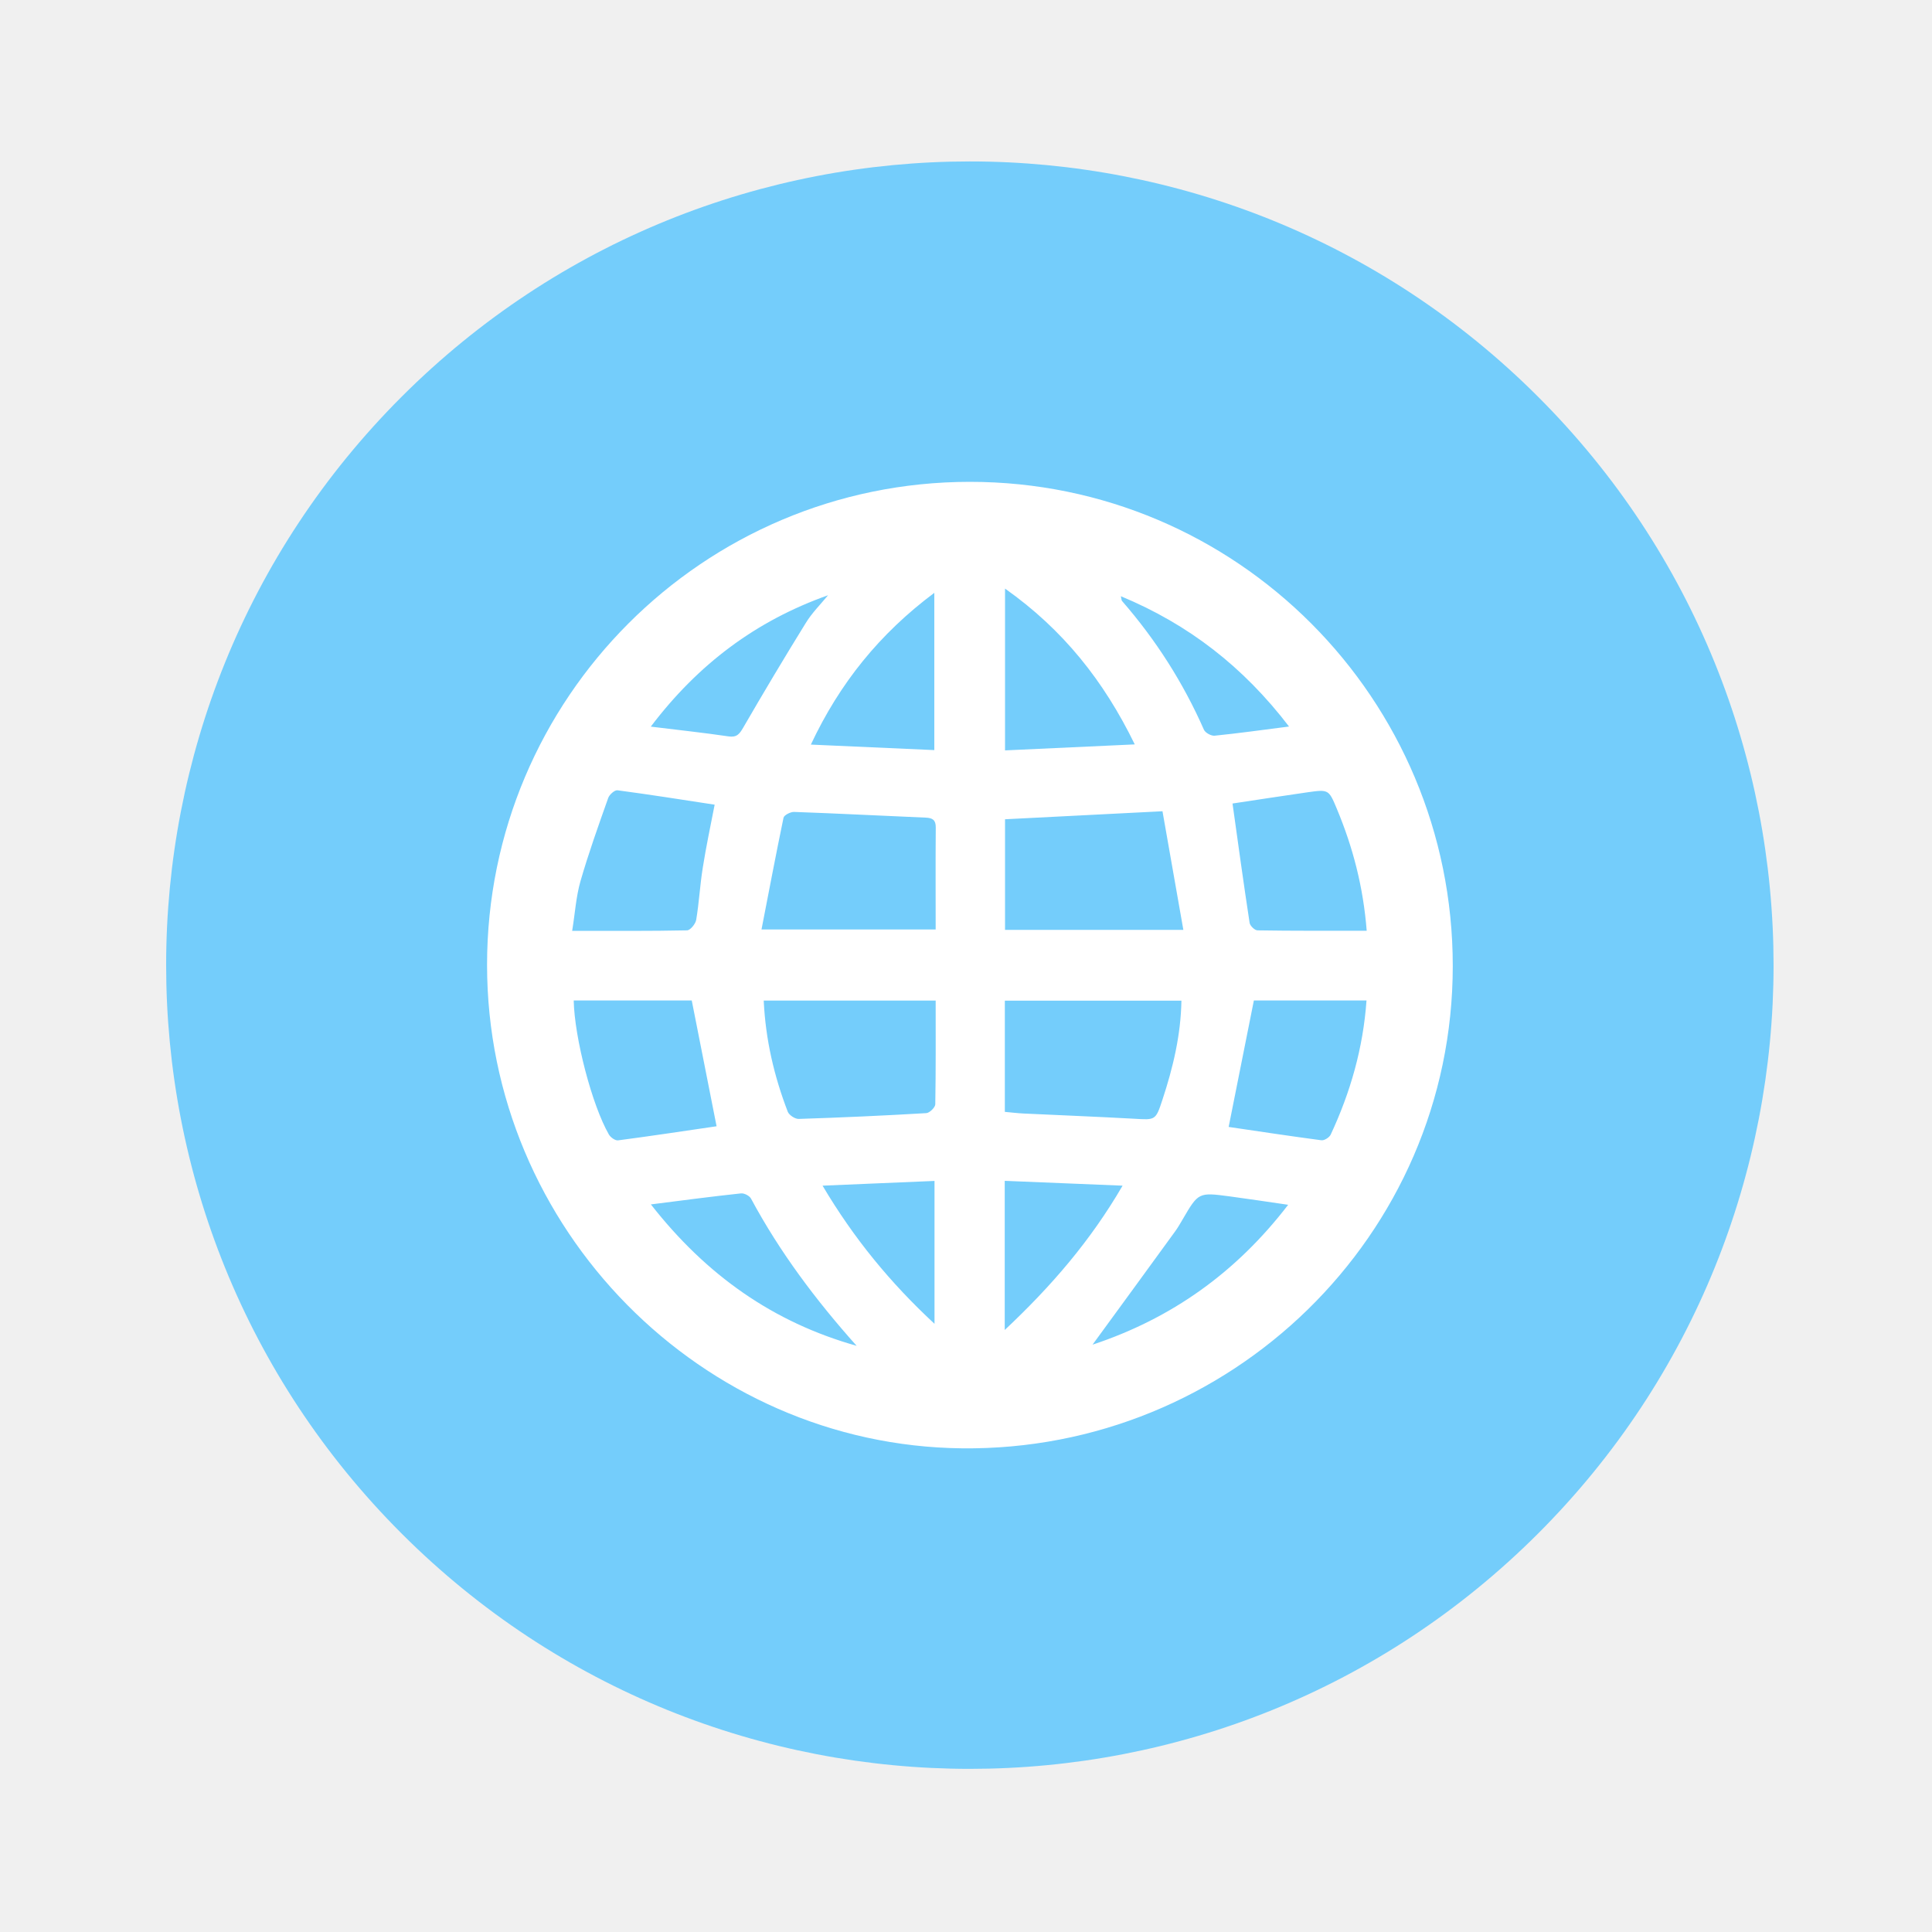
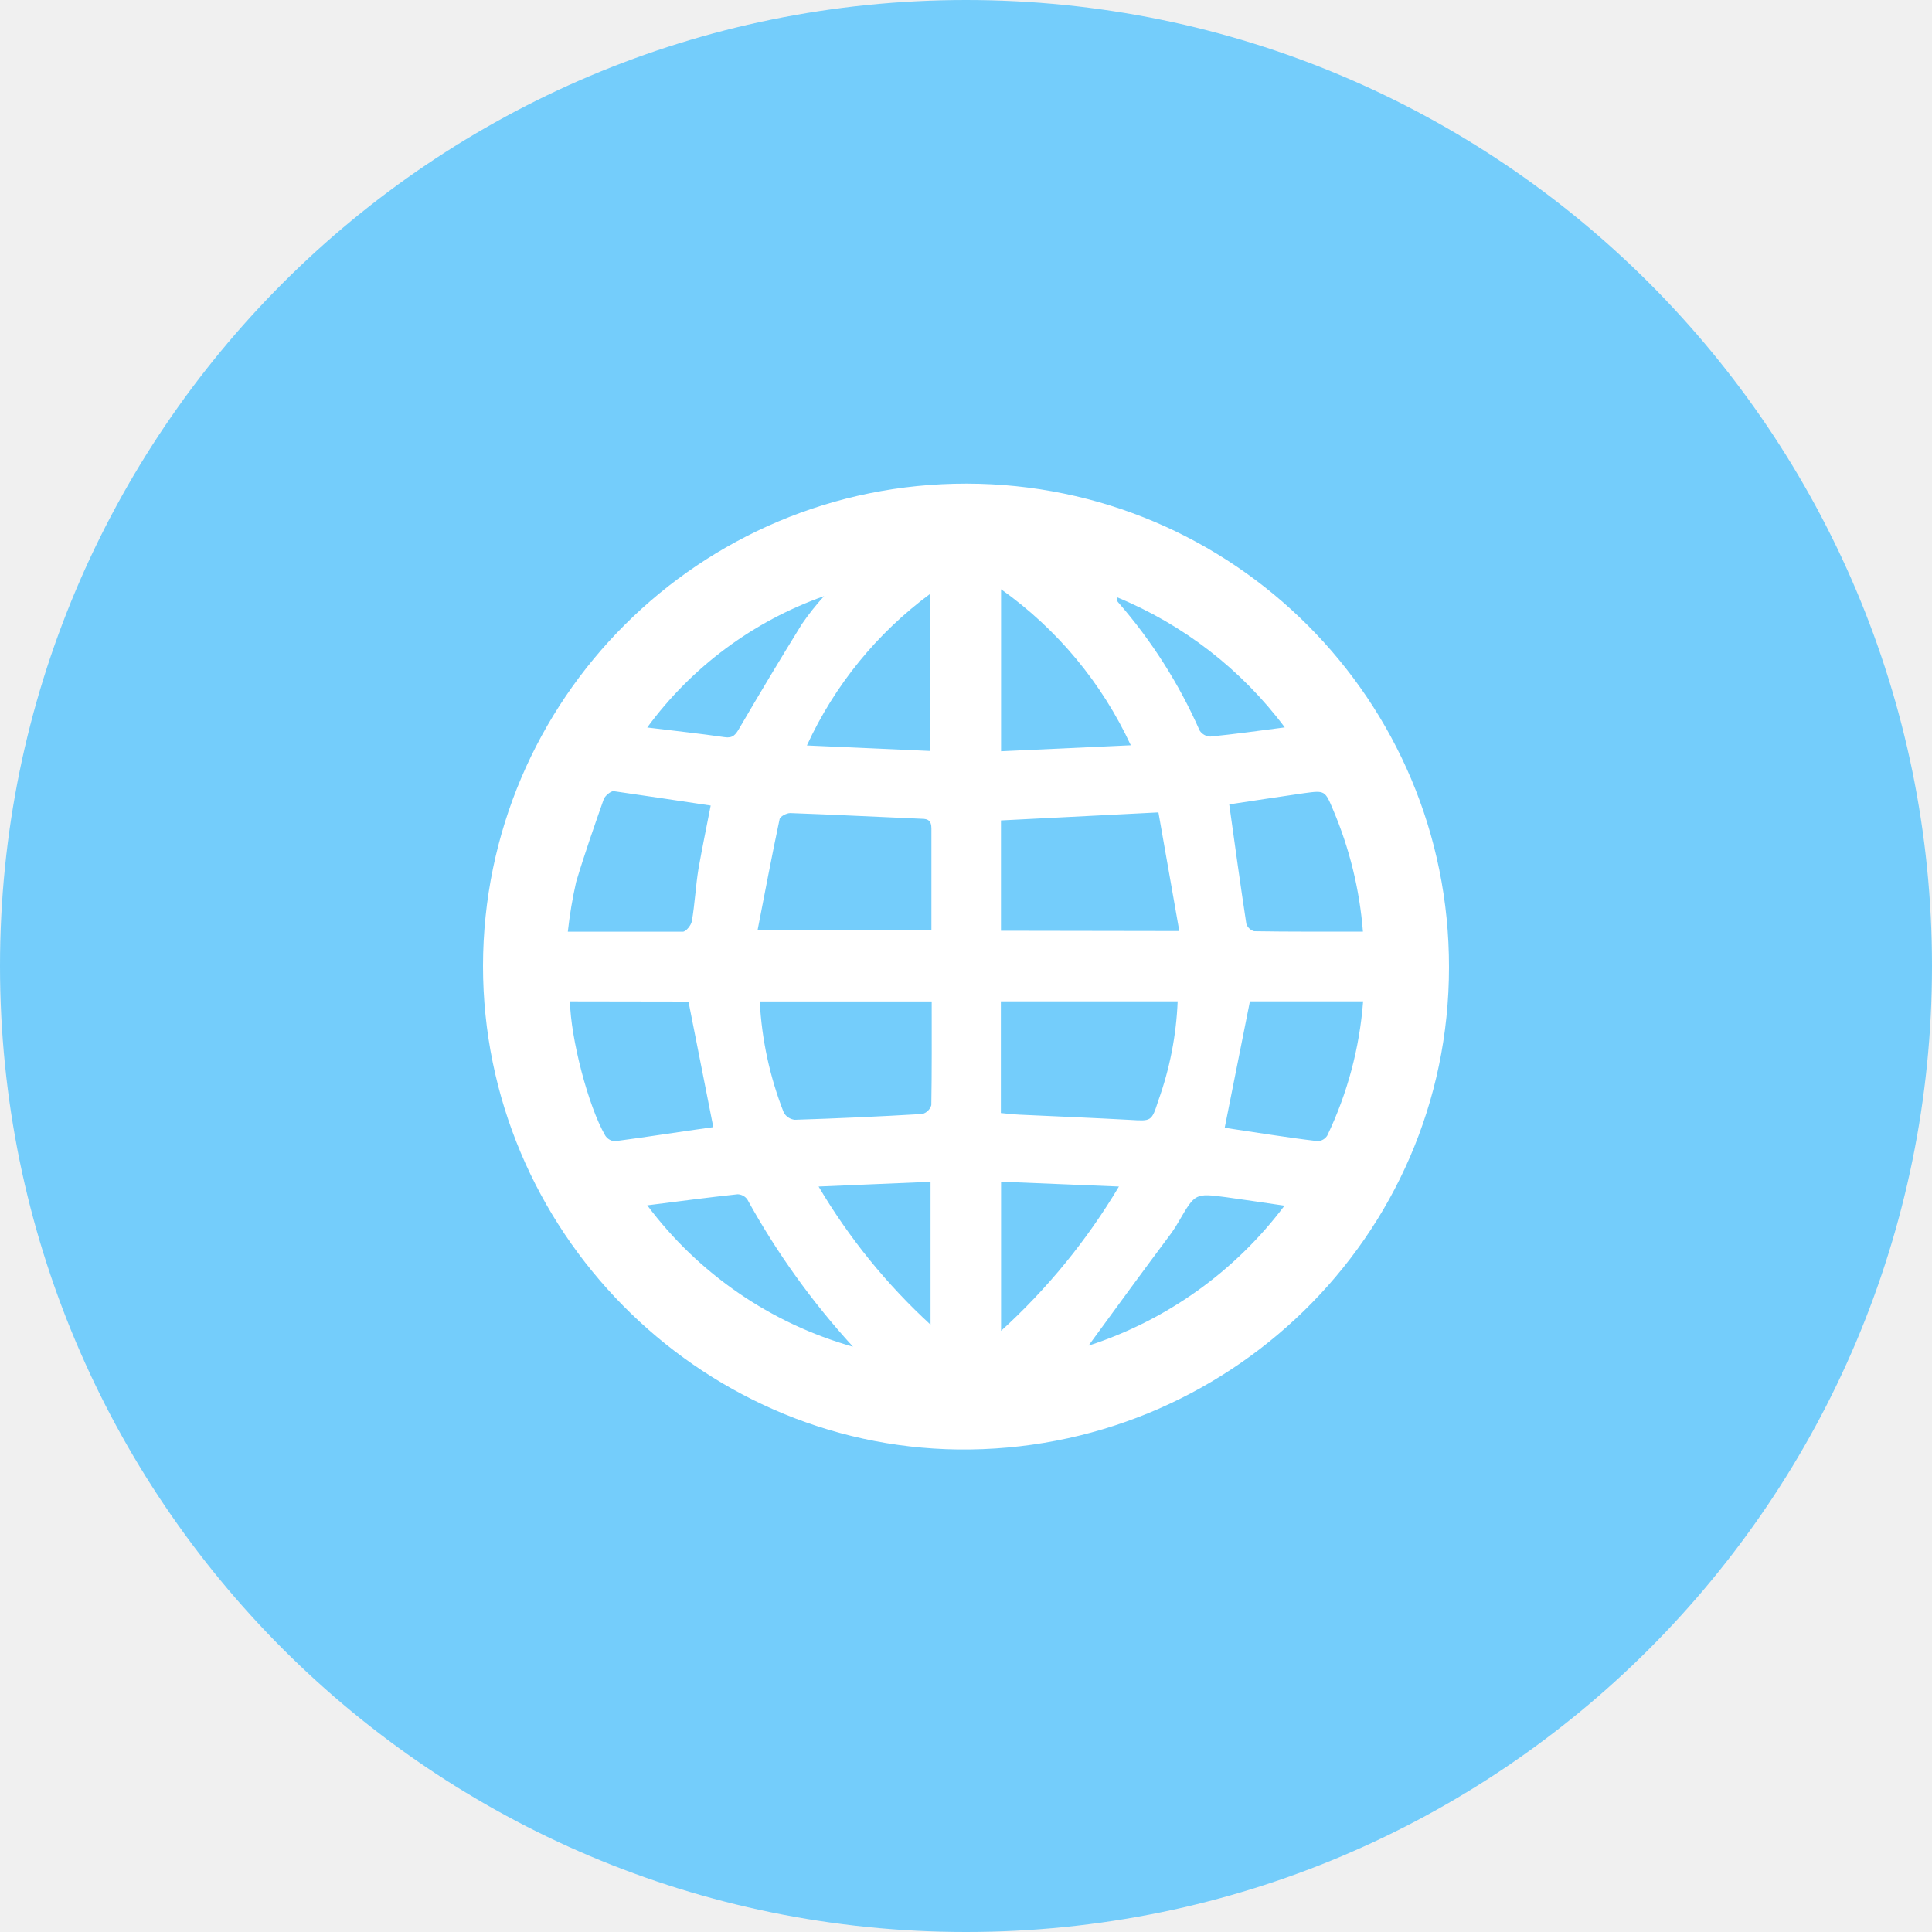
- <svg xmlns="http://www.w3.org/2000/svg" t="1668814031266" class="icon" viewBox="0 0 1024 1024" version="1.1" p-id="50195" width="200" height="200">
-   <path d="M212.833 812.771a425.984 425.984 0 1 0 602.422-602.443 425.984 425.984 0 1 0-602.422 602.443Z" fill="#74cdfb" p-id="50196" data-spm-anchor-id="a313x.7781069.0.i36" class="" />
-   <path d="M258.15 511.386c0-141.261 114.586-255.949 255.846-256 141.466-0.051 256.051 114.893 256 256.666-0.051 143.258-118.374 257.178-260.198 255.59-137.83-1.536-251.648-116.173-251.648-256.256z m369.05-18.534c-3.789-21.504-7.424-42.24-11.059-62.874-29.03 1.485-56.166 2.867-83.456 4.25v58.624h94.515z m-94.618 96.461c3.482 0.307 6.656 0.717 9.882 0.87 19.507 0.922 39.066 1.69 58.573 2.765 11.315 0.666 11.469 0.973 15.053-9.984 5.632-17.05 9.779-34.406 10.086-52.582h-93.594v58.931zM403.61 492.646h92.314c0-18.483-0.102-36.25 0.051-54.016 0.051-3.994-1.638-5.12-5.376-5.274-23.245-0.973-46.49-2.202-69.734-3.021-1.894-0.051-5.274 1.69-5.581 3.072-4.045 19.456-7.731 39.014-11.674 59.238z m92.314 37.683h-91.136c0.973 20.736 5.53 40.141 12.749 58.931 0.717 1.792 3.84 3.84 5.786 3.789 22.528-0.717 45.107-1.741 67.635-3.072 1.741-0.102 4.71-3.021 4.762-4.659 0.307-18.074 0.205-36.147 0.205-54.989zM378.778 426.496c-17.408-2.662-34.458-5.376-51.507-7.629-1.485-0.205-4.301 2.304-4.915 4.096-5.171 14.592-10.394 29.184-14.694 44.083-2.355 8.192-2.867 16.896-4.403 26.317 21.35 0 41.165 0.154 60.928-0.256 1.69-0.051 4.454-3.43 4.813-5.581 1.536-9.114 1.997-18.432 3.482-27.597 1.741-11.11 4.096-22.067 6.298-33.434z m-74.701 103.782c0.41 19.866 9.728 55.552 18.637 71.014 0.87 1.536 3.379 3.328 4.864 3.123 17.562-2.304 35.072-4.966 52.224-7.475-4.403-22.272-8.755-44.237-13.158-66.662H304.077z m420.301-36.966c-1.843-23.45-7.373-44.39-15.821-64.614-4.301-10.291-4.352-10.342-15.616-8.755-13.568 1.946-27.085 4.045-39.68 5.939 3.021 21.709 5.888 42.496 9.062 63.283 0.256 1.536 2.662 3.891 4.147 3.942 18.944 0.307 37.99 0.205 57.907 0.205z m-73.165 103.987c15.974 2.355 32.563 4.864 49.152 7.066 1.536 0.205 4.198-1.485 4.915-2.97 10.445-22.374 17.203-45.824 18.995-71.117H664.576c-4.506 22.733-8.909 44.749-13.363 67.021z m-118.528-285.338v85.76c22.835-1.075 45.107-2.099 68.762-3.174-16.435-33.741-38.042-60.877-68.762-82.586z m-37.478 85.606V314.214c-28.979 21.658-50.125 47.821-65.434 80.435 22.733 0.973 43.93 1.946 65.434 2.918z m-150.221 240.794c29.44 37.632 64.922 62.515 109.056 74.957-21.555-24.115-40.755-49.664-56.013-78.08-0.819-1.485-3.635-2.918-5.325-2.714-15.411 1.638-30.771 3.686-47.718 5.837z m234.086 74.342c41.83-13.875 76.083-38.195 103.68-74.138-11.213-1.638-21.094-3.123-30.976-4.454-16.589-2.202-16.589-2.15-25.037 12.339-1.28 2.15-2.509 4.352-3.994 6.349-14.387 19.814-28.826 39.578-43.674 59.904z m-46.541-7.782c24.73-23.245 45.414-47.206 62.464-76.493-21.862-0.87-41.984-1.741-62.464-2.56v79.053z m-96.563-76.493c16.64 28.058 35.942 51.507 59.341 73.216v-75.725c-19.507 0.819-38.451 1.638-59.341 2.509z m2.918-312.934c-38.144 13.517-68.864 36.506-93.952 69.632 14.899 1.843 28.058 3.226 41.165 5.171 4.403 0.666 5.837-1.229 7.834-4.659 10.752-18.586 21.76-37.018 33.024-55.245 3.277-5.427 7.885-9.984 11.93-14.899z m244.326 69.581c-24.166-31.59-53.146-54.118-89.139-69.069 0.358 1.587 0.358 2.202 0.614 2.509 17.92 20.582 32.41 43.264 43.418 68.25 0.717 1.638 3.84 3.328 5.632 3.174 12.595-1.28 25.19-3.021 39.475-4.864z" fill="#FFFFFF" p-id="50197" />
+ <svg xmlns="http://www.w3.org/2000/svg" viewBox="0 0 200 200">
+   <defs>
+     <style>.cls-1{fill:#74cdfb;}.cls-2{fill:#fff;}</style>
+   </defs>
+   <g id="图层_2" data-name="图层 2">
+     <g id="图层_1-2" data-name="图层 1">
+       <circle class="cls-1" cx="100" cy="100" r="100" />
+       <path class="cls-2" d="M50,100a50,50,0,1,1,100,.13c0,28-23.12,50.23-50.82,49.92C72.24,149.72,50,127.33,50,100Zm72.08-3.62-2.16-12.28-16.3.83V96.35Zm-18.48,18.84c.68.06,1.3.14,1.93.17,3.81.18,7.63.33,11.44.54,2.21.13,2.24.19,2.94-2a34.5,34.5,0,0,0,2-10.27H103.61v11.51ZM78.42,96.31h18c0-3.61,0-7.08,0-10.55,0-.78-.32-1-1-1-4.54-.19-9.08-.43-13.62-.59-.37,0-1,.33-1.09.6C79.91,88.54,79.19,92.36,78.42,96.31Zm18,7.36H78.65a36.56,36.56,0,0,0,2.49,11.51,1.49,1.49,0,0,0,1.13.74q6.6-.21,13.21-.6a1.35,1.35,0,0,0,.93-.91C96.47,110.88,96.45,107.35,96.45,103.67ZM73.57,83.39c-3.4-.52-6.73-1-10.06-1.49-.29,0-.84.45-1,.8-1,2.85-2,5.7-2.87,8.61a45.85,45.85,0,0,0-.86,5.14c4.17,0,8,0,11.9,0,.33,0,.87-.67.94-1.09.31-1.78.39-3.6.68-5.39C72.69,87.75,73.14,85.61,73.57,83.39ZM59,103.66c.08,3.88,1.9,10.85,3.64,13.87a1.27,1.27,0,0,0,1,.61c3.43-.45,6.85-1,10.2-1.46-.86-4.35-1.71-8.64-2.57-13Zm82.09-7.22A40.36,40.36,0,0,0,138,83.82c-.84-2-.85-2-3-1.71-2.65.38-5.29.79-7.75,1.16.59,4.24,1.15,8.3,1.77,12.36a1.18,1.18,0,0,0,.81.77C133.46,96.46,137.18,96.44,141.07,96.44Zm-14.29,20.31c3.12.46,6.36,1,9.6,1.38a1.22,1.22,0,0,0,1-.58,39,39,0,0,0,3.71-13.89H129.39C128.51,108.1,127.65,112.4,126.78,116.75ZM103.63,61V77.77l13.43-.62A40.94,40.94,0,0,0,103.63,61ZM96.31,77.74V61.46A40.6,40.6,0,0,0,83.53,77.17ZM67,124.77a40.26,40.26,0,0,0,21.3,14.64,79.13,79.13,0,0,1-10.94-15.25,1.29,1.29,0,0,0-1-.53c-3,.32-6,.72-9.32,1.14Zm45.72,14.52a41.28,41.28,0,0,0,20.25-14.48c-2.19-.32-4.12-.61-6-.87-3.24-.43-3.24-.42-4.89,2.41a14.36,14.36,0,0,1-.78,1.24C118.41,131.46,115.59,135.32,112.69,139.29Zm-9.09-1.52a65.35,65.35,0,0,0,12.2-14.94l-12.2-.5ZM84.74,122.83a62.86,62.86,0,0,0,11.59,14.3V122.34Zm.57-61.12A38.7,38.7,0,0,0,67,75.31c2.91.36,5.48.63,8,1,.86.13,1.14-.24,1.53-.91Q79.68,70,83,64.62A25.83,25.83,0,0,1,85.31,61.71ZM133,75.3a41.33,41.33,0,0,0-17.41-13.49c.07.31.07.43.12.49a52.28,52.28,0,0,1,8.48,13.33,1.38,1.38,0,0,0,1.1.62C127.78,76,130.24,75.66,133,75.3Z" />
+     </g>
+   </g>
</svg>
